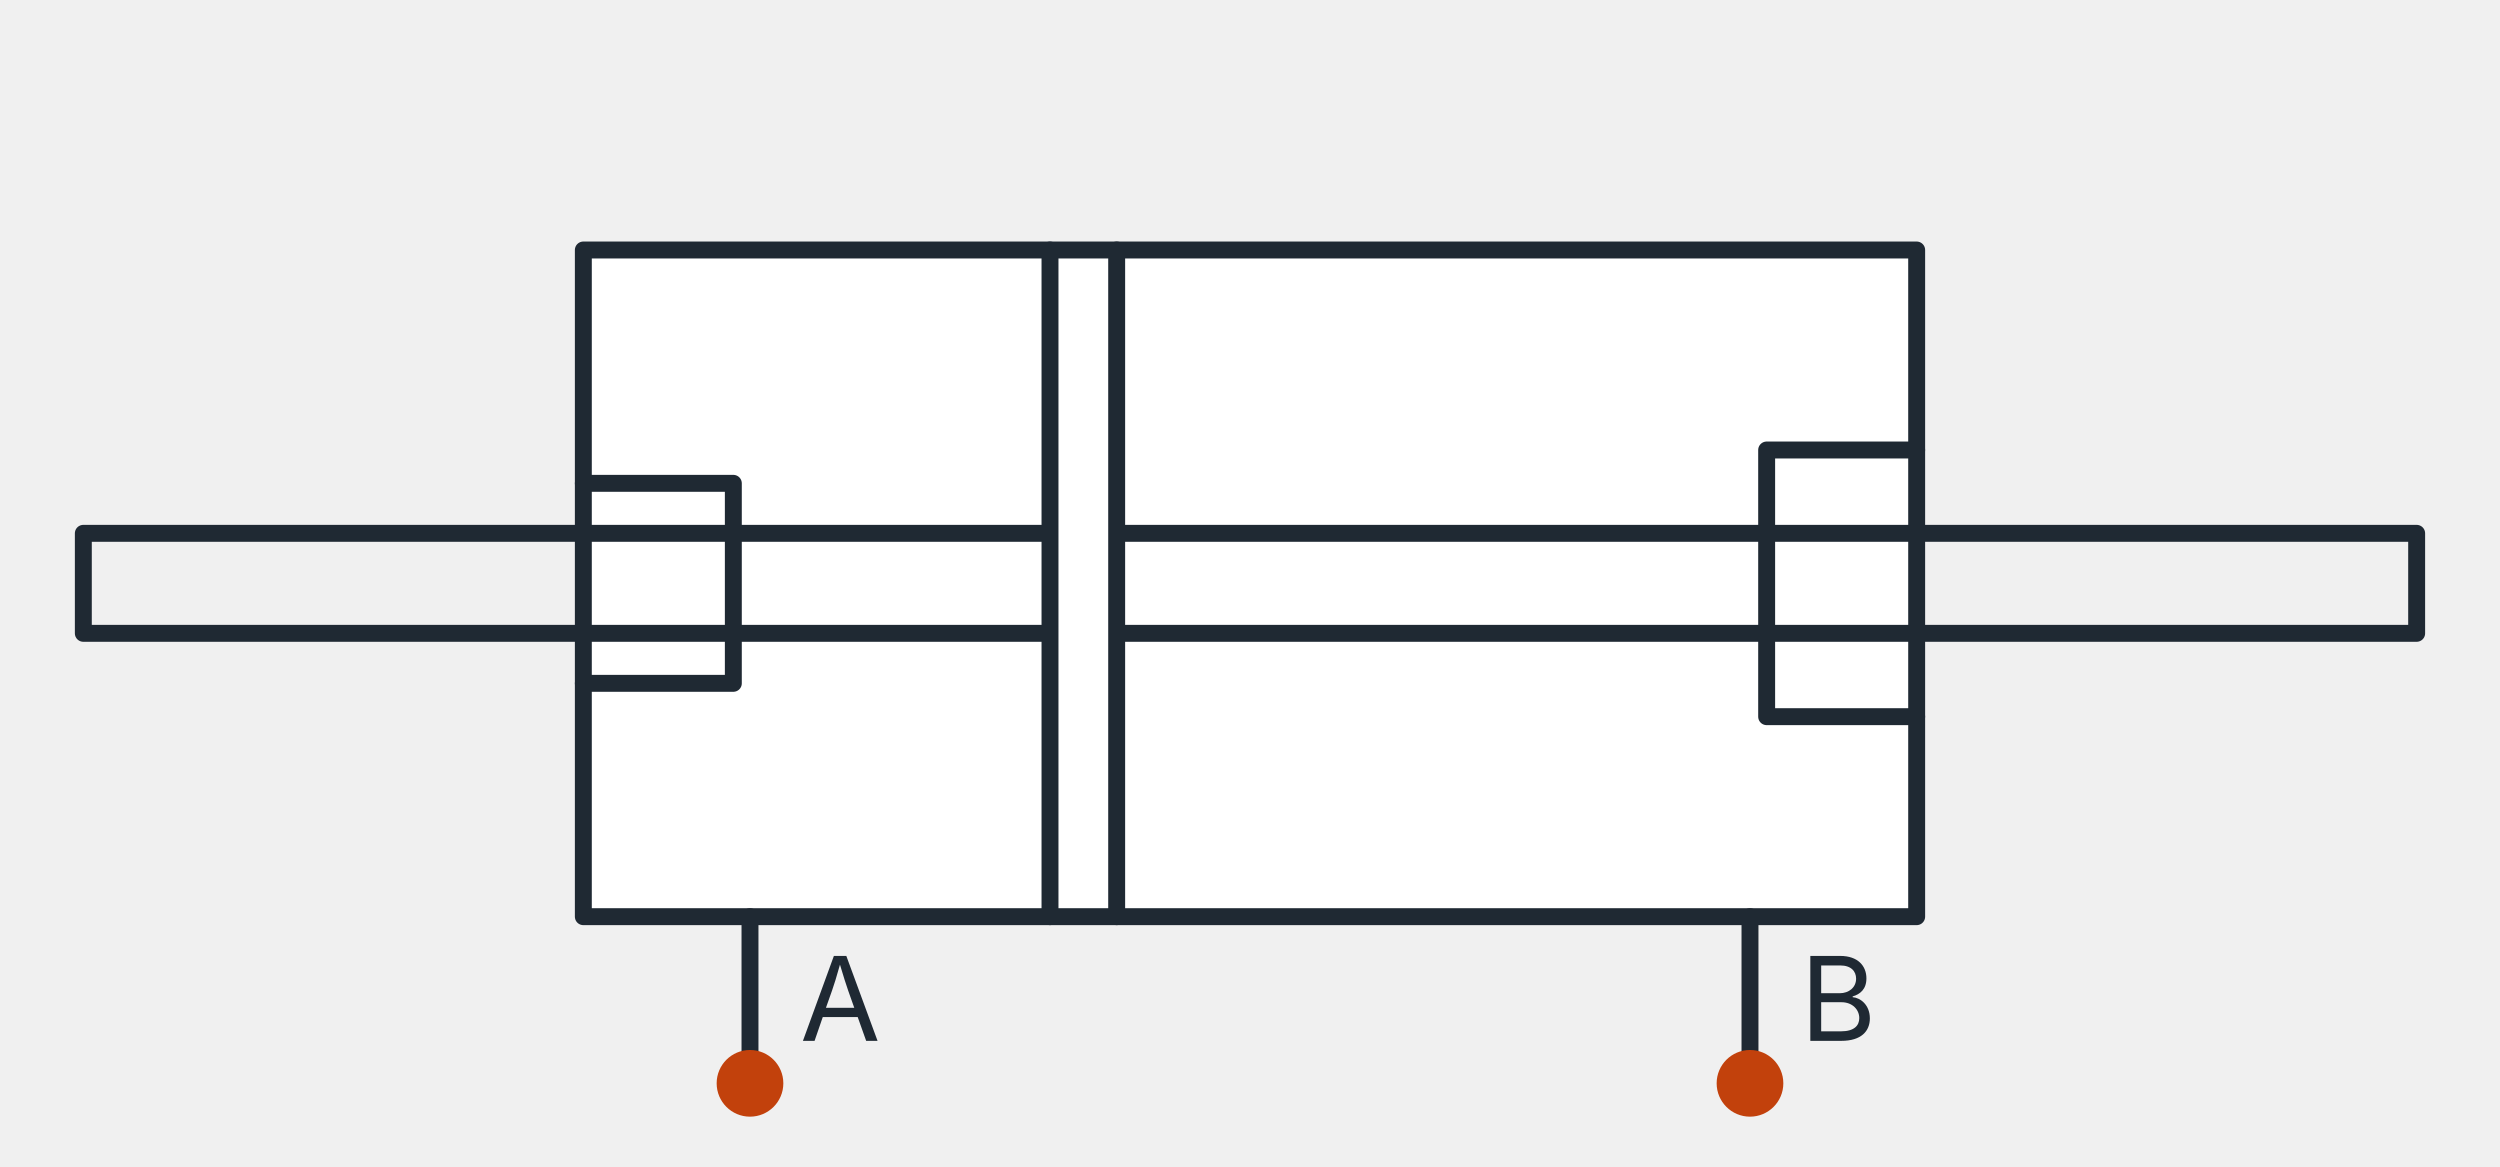
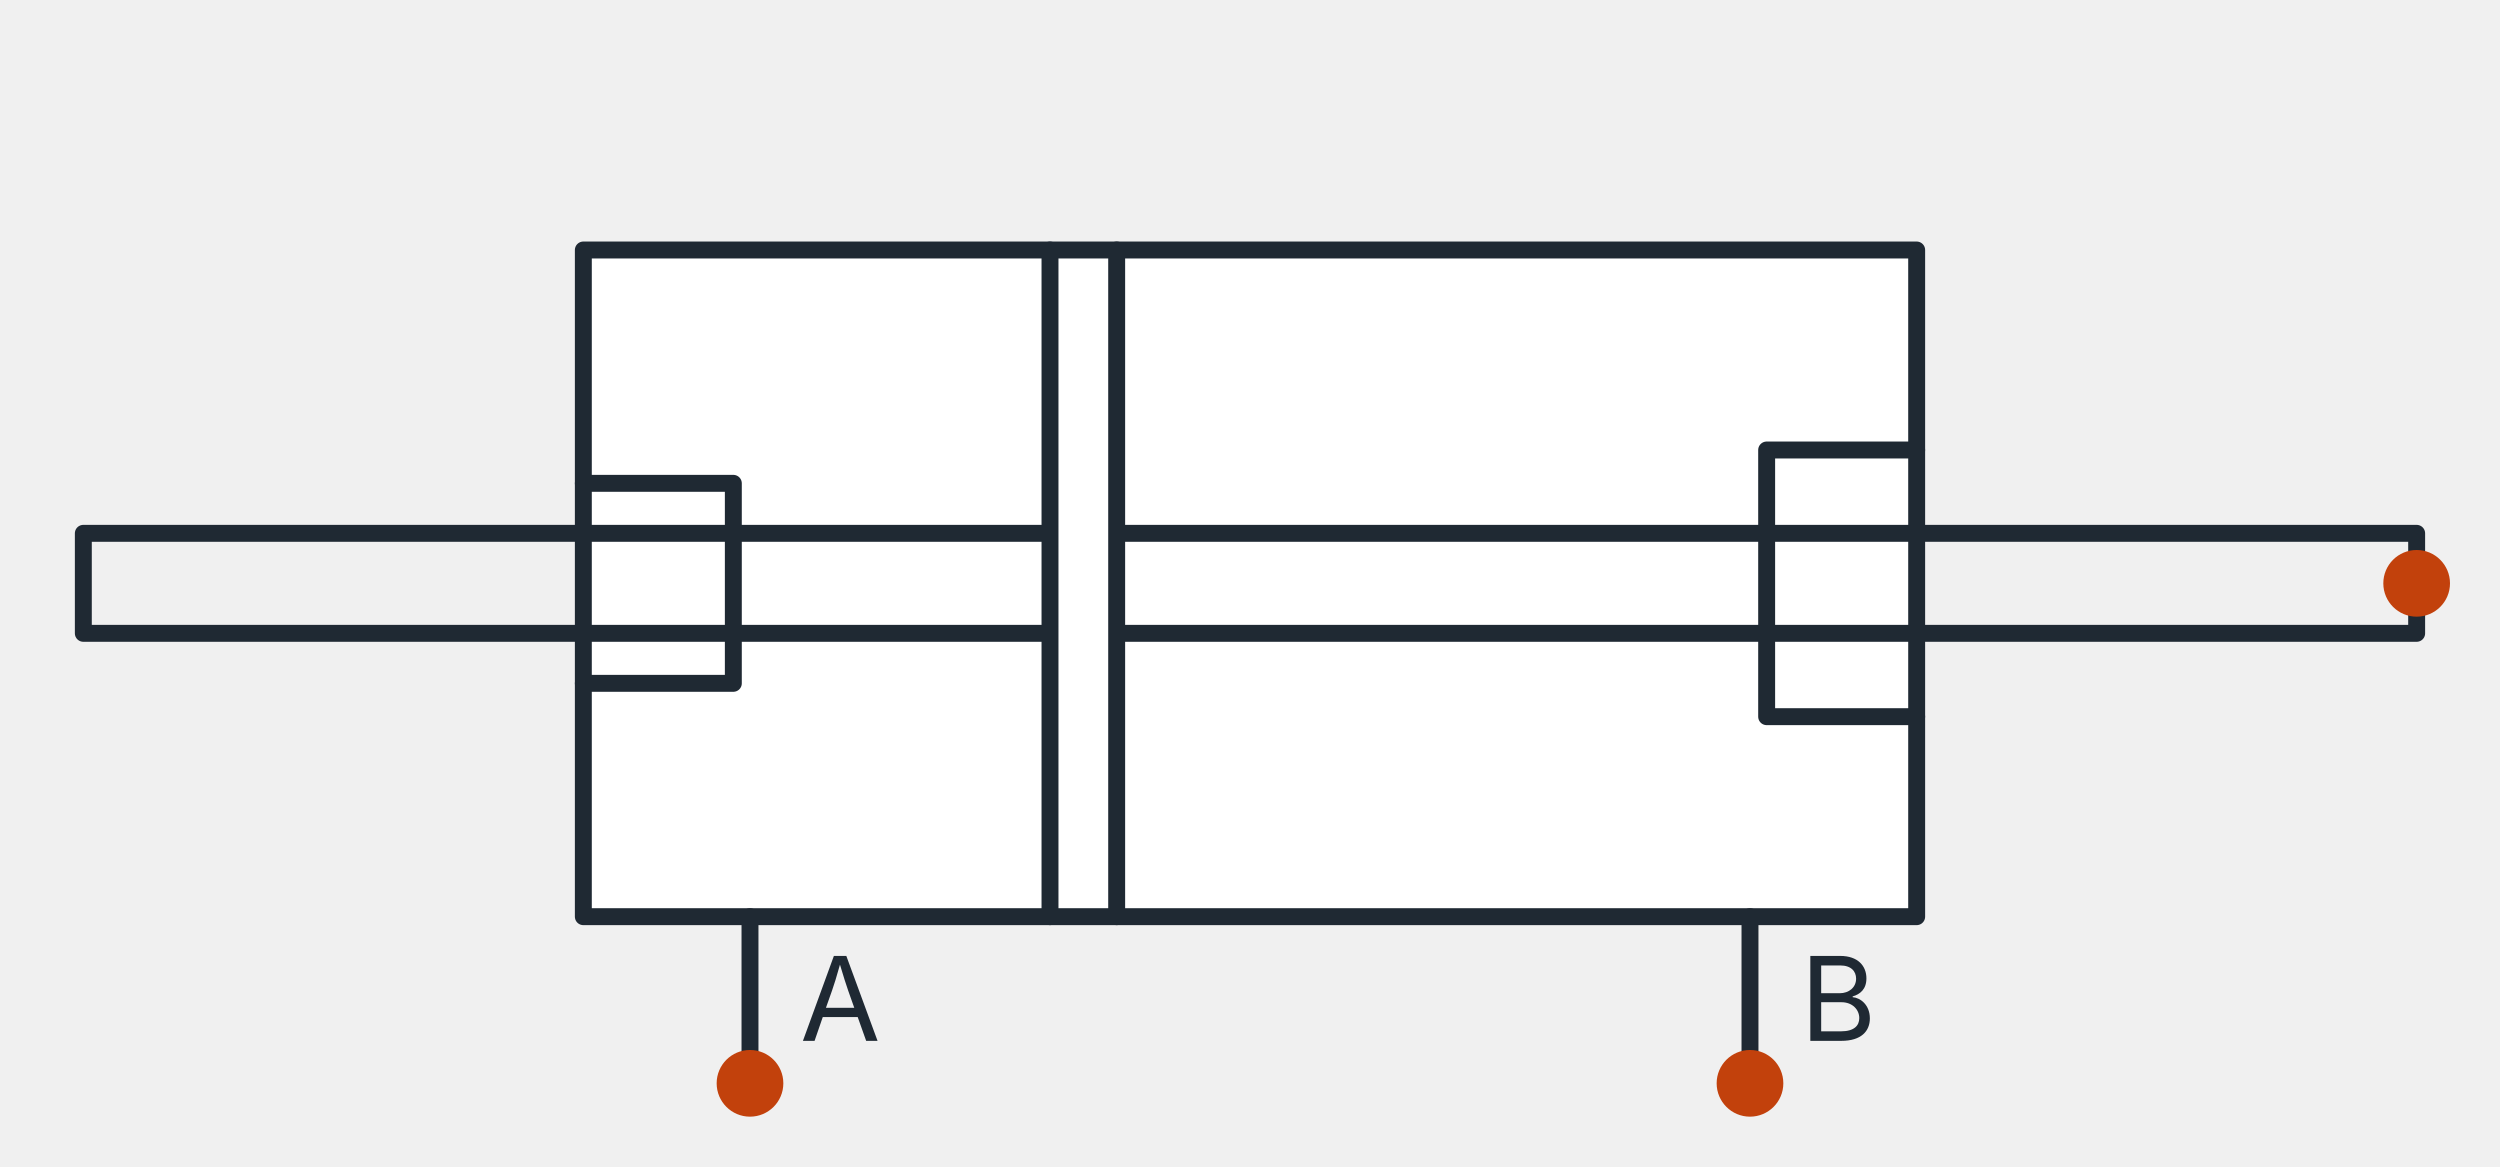
<svg xmlns="http://www.w3.org/2000/svg" width="147.638" height="68.898" viewBox="-4.921 -4.921 147.638 68.898">
  <path d="M29.528 9.843 L108.268 9.843 L108.268 49.213 L29.528 49.213 Z" fill="#ffffff" fill-rule="evenodd" stroke="#1f2933" stroke-width="1" stroke-linejoin="round" />
  <path d="M57.087 9.843 L57.087 49.213 M61.024 9.843 L61.024 49.213 M61.024 26.575 L137.795 26.575 L137.795 32.48 L61.024 32.48 M57.087 26.575 L0 26.575 L0 32.48 L57.087 32.48 M29.528 23.622 L38.386 23.622 L38.386 35.433 L29.528 35.433 M108.268 21.654 L99.409 21.654 L99.409 37.402 L108.268 37.402 M39.37 49.213 L39.37 59.055 M98.425 49.213 L98.425 59.055" fill="none" stroke="#1f2933" stroke-width="1" stroke-linecap="round" stroke-linejoin="round" />
  <text x="42.323" y="56.545" font-family="Inter, sans-serif" font-size="6.89" text-anchor="start" fill="#1f2933">A</text>
  <text x="101.378" y="56.545" font-family="Inter, sans-serif" font-size="6.89" text-anchor="start" fill="#1f2933">B</text>
  <g class="ports" fill="#c2410c">
    <circle cx="39.37" cy="59.055" r="1.969" />
    <circle cx="98.425" cy="59.055" r="1.969" />
+     <circle cx="137.795" cy="29.528" r="1.969" />
  </g>
</svg>
